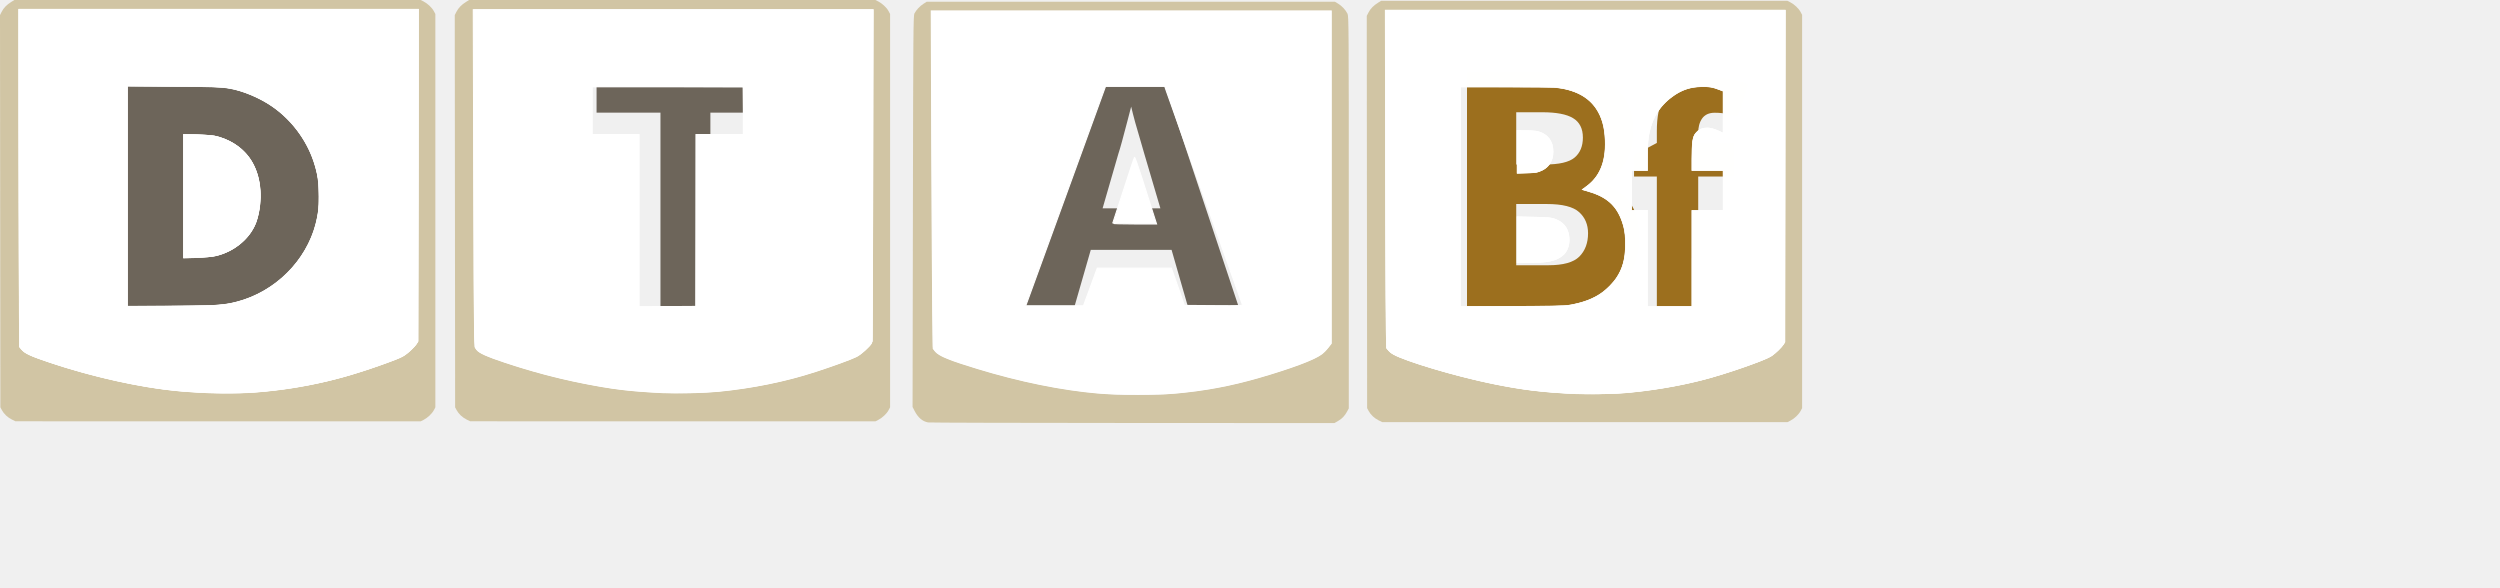
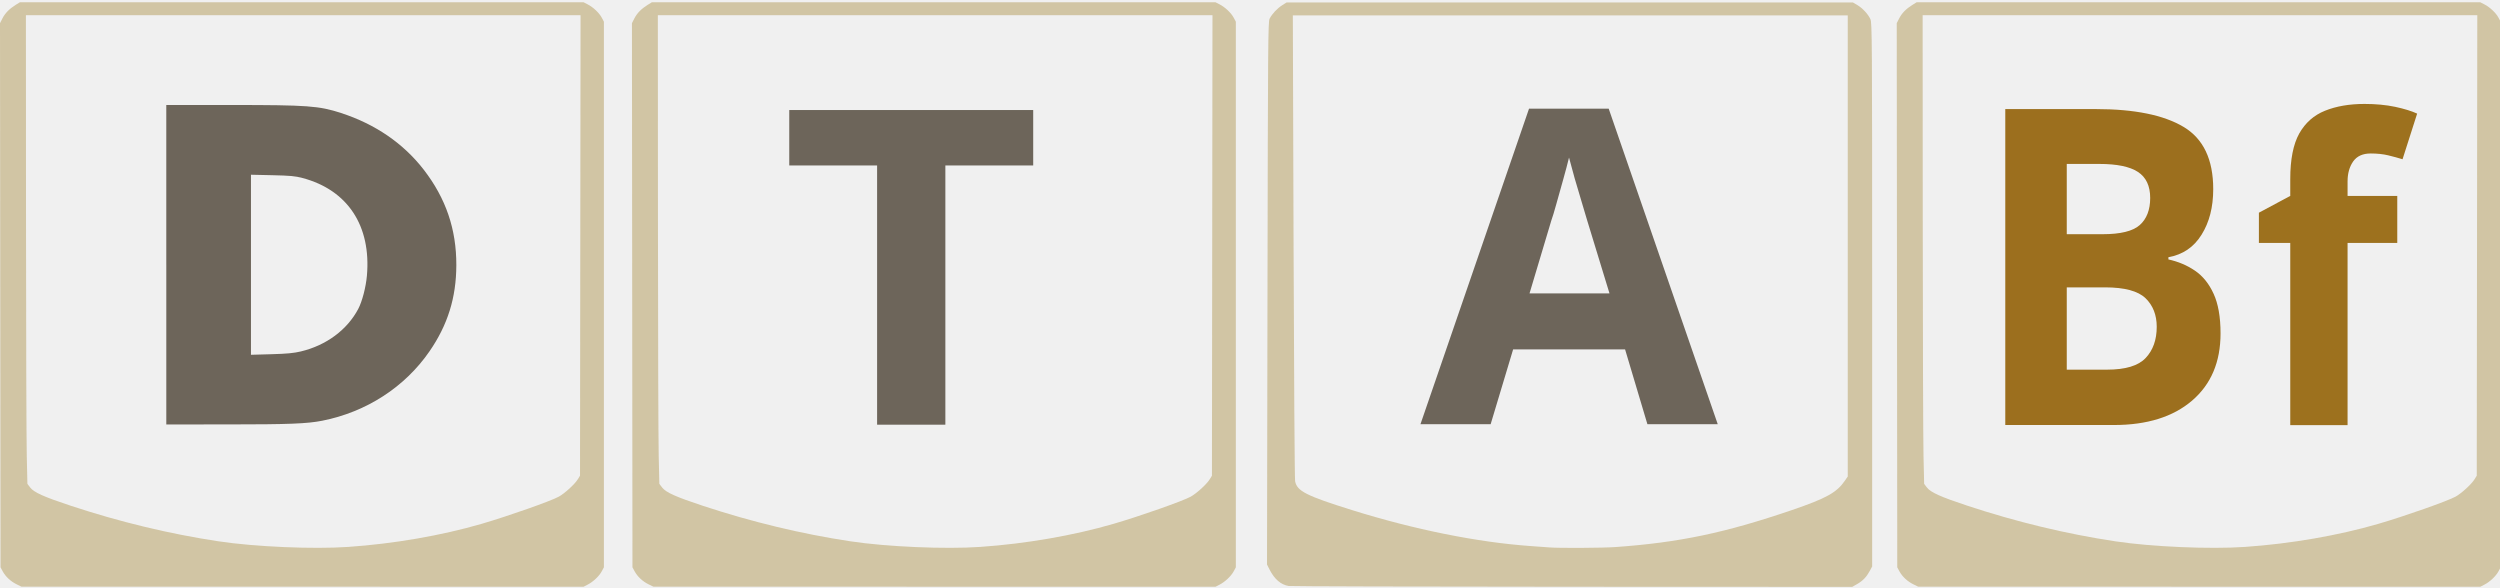
<svg xmlns="http://www.w3.org/2000/svg" version="1.1" width="240.625" height="56.567" id="svg3811">
  <defs id="defs3813" />
-   <path style="fill:#d1c5a4;fill-opacity:1" id="path3862" d="M 1.151,40.385 C 0.741,40.184 0.385,39.851 0.186,39.483 L 0.036,39.206 0.018,20.328 0,1.45 0.168,1.122 C 0.355,0.755 0.654,0.45 1.089,0.181 L 1.381,0 20.936,0 40.492,0 40.769,0.141 c 0.385,0.196 0.805,0.592 0.984,0.925 l 0.15,0.281 0,18.93 0,18.93 -0.15,0.281 c -0.178,0.333 -0.599,0.729 -0.984,0.925 l -0.277,0.141 -19.502,-0.002 -19.502,-0.002 -0.336,-0.165 z m 23.031,-2.596 c 3.15,-0.218 6.449,-0.788 9.223,-1.596 1.846,-0.538 4.843,-1.593 5.378,-1.894 0.414,-0.233 1.093,-0.855 1.304,-1.194 l 0.158,-0.254 0.019,-15.976 0.019,-15.976 -19.242,0 -19.242,0 0.007,14.284 c 0.004,7.856 0.027,15.172 0.052,16.258 l 0.045,1.974 0.189,0.248 c 0.262,0.344 0.943,0.651 2.813,1.268 3.416,1.128 6.851,1.955 10.262,2.471 2.529,0.382 6.575,0.556 9.016,0.387 z" />
-   <path style="fill:#6d655a;fill-opacity:1" id="path3919" d="m 12.27,18.88 0,-10.57 4.162,5.695e-4 c 4.844,6.633e-4 5.553,0.055 6.96,0.53 2.179,0.736 3.965,2.009 5.259,3.748 1.412,1.898 2.084,3.944 2.077,6.326 -0.006,2.147 -0.546,3.945 -1.709,5.7 -1.567,2.364 -4.016,4.011 -6.819,4.589 -0.964,0.199 -2.101,0.245 -6.044,0.246 l -3.886,0.002 0,-10.57 z m 8.567,5.738 c 1.616,-0.402 2.945,-1.427 3.651,-2.814 0.25,-0.491 0.488,-1.441 0.551,-2.2 0.277,-3.301 -1.223,-5.665 -4.098,-6.463 -0.458,-0.127 -0.788,-0.159 -1.917,-0.185 l -1.364,-0.032 0,5.958 0,5.958 1.295,-0.038 c 0.99,-0.029 1.434,-0.072 1.883,-0.184 z" />
-   <path style="fill:#d1c5a4;fill-opacity:1" id="path3872" d="M 89.336,40.66 C 88.795,40.571 88.35,40.188 88.013,39.522 l -0.178,-0.352 0.032,-18.827 C 87.897,2.86 87.907,1.501 88.016,1.293 88.19,0.958 88.541,0.583 88.886,0.364 l 0.307,-0.195 19.646,0 19.646,0 0.301,0.177 c 0.363,0.213 0.746,0.624 0.913,0.979 0.116,0.247 0.122,1.211 0.122,19.121 l 0,18.86 -0.152,0.284 c -0.232,0.434 -0.488,0.705 -0.876,0.928 l -0.353,0.203 -19.413,-0.008 c -10.677,-0.004 -19.539,-0.029 -19.692,-0.054 z m 22.663,-2.7 c 4.428,-0.314 7.619,-0.983 12.263,-2.569 2.38,-0.813 3.103,-1.213 3.666,-2.031 l 0.203,-0.295 0,-15.998 0,-15.998 -19.252,0 -19.252,0 0.05,16.011 c 0.028,8.806 0.076,16.145 0.106,16.309 0.129,0.687 0.772,1.013 3.942,2.004 4.332,1.354 8.703,2.234 12.401,2.498 0.57,0.041 1.161,0.083 1.313,0.095 0.696,0.053 3.689,0.037 4.56,-0.025 z" />
-   <text xml:space="preserve" style="font-style:normal;font-variant:normal;font-weight:bold;font-stretch:normal;font-size:31.717px;line-height:125%;font-family:Aharoni;-inkscape-font-specification:'Aharoni, Bold';text-align:start;letter-spacing:0px;word-spacing:0px;writing-mode:lr-tb;text-anchor:start;fill:#6d655a;fill-opacity:1;stroke:none;stroke-width:1px;stroke-linecap:butt;stroke-linejoin:miter;stroke-opacity:1" x="56.686" y="29.516" id="text4184" transform="scale(1.001586,0.9984165)">
-     <tspan id="tspan4186" x="56.686" y="29.516">T</tspan>
+   <path style="fill:#d1c5a4;fill-opacity:1" id="path3862" d="m 1.597,56.239 c -0.569,-0.279 -1.063,-0.74 -1.339,-1.251 L 0.051,54.604 0.025,28.417 0,2.23 l 0.232,-0.455 c 0.26,-0.509 0.674,-0.932 1.278,-1.306 l 0.405,-0.251 h 27.127 27.127 l 0.384,0.196 c 0.534,0.272 1.117,0.821 1.364,1.283 l 0.209,0.39 v 26.258 26.258 l -0.209,0.39 c -0.247,0.462 -0.831,1.011 -1.364,1.283 l -0.384,0.196 -27.053,-0.003 -27.053,-0.003 -0.466,-0.228 z m 31.947,-3.601 c 4.37,-0.302 8.946,-1.094 12.794,-2.214 2.561,-0.746 6.718,-2.21 7.46,-2.628 0.575,-0.324 1.517,-1.186 1.809,-1.656 l 0.219,-0.352 0.026,-22.161 0.026,-22.161 H 29.186 2.494 l 0.01,19.814 c 0.005,10.897 0.038,21.046 0.072,22.552 l 0.062,2.739 0.262,0.344 c 0.364,0.477 1.308,0.903 3.902,1.76 4.738,1.565 9.503,2.712 14.235,3.427 3.507,0.53 9.121,0.771 12.506,0.537 z" />
+   <path style="fill:#6d655a;fill-opacity:1;stroke-width:1.069" id="path3919" d="M 16.005,25.479 V 10.105 l 6.295,8.29e-4 c 7.326,9.64e-4 8.398,0.08 10.527,0.771 3.295,1.071 5.997,2.923 7.954,5.451 2.136,2.76 3.152,5.736 3.141,9.201 -0.01,3.122 -0.825,5.737 -2.585,8.29 -2.37,3.438 -6.073,5.834 -10.313,6.674 -1.458,0.289 -3.177,0.356 -9.141,0.358 l -5.877,0.002 V 25.479 Z m 12.956,8.346 c 2.444,-0.585 4.454,-2.075 5.521,-4.093 0.377,-0.714 0.737,-2.096 0.834,-3.2 0.418,-4.801 -1.849,-8.24 -6.198,-9.399 -0.692,-0.185 -1.191,-0.231 -2.899,-0.269 l -2.064,-0.046 v 8.665 8.665 l 1.959,-0.055 c 1.497,-0.042 2.168,-0.105 2.847,-0.267 z" />
+   <path style="fill:#d1c5a4;fill-opacity:1" id="path3872" d="m 124.032,56.401 c -0.749,-0.123 -1.367,-0.655 -1.835,-1.577 l -0.247,-0.488 0.045,-26.116 c 0.042,-24.252 0.056,-26.138 0.206,-26.426 0.242,-0.465 0.729,-0.984 1.207,-1.288 l 0.426,-0.271 h 27.253 27.253 l 0.418,0.245 c 0.503,0.295 1.035,0.865 1.267,1.358 0.161,0.343 0.17,1.679 0.17,26.524 v 26.162 l -0.211,0.394 c -0.322,0.603 -0.677,0.979 -1.216,1.287 l -0.49,0.281 -26.929,-0.011 c -14.811,-0.006 -27.103,-0.04 -27.316,-0.075 z m 31.437,-3.746 c 6.142,-0.436 10.568,-1.363 17.01,-3.563 3.302,-1.128 4.304,-1.683 5.085,-2.818 l 0.282,-0.41 V 23.673 1.481 h -26.705 -26.705 l 0.07,22.209 c 0.038,12.215 0.105,22.396 0.148,22.623 0.179,0.952 1.07,1.405 5.468,2.78 6.009,1.878 12.072,3.099 17.202,3.465 0.791,0.056 1.61,0.116 1.821,0.132 0.965,0.074 5.117,0.051 6.325,-0.035 z" />
+   <text xml:space="preserve" style="font-style:normal;font-variant:normal;font-weight:bold;font-stretch:normal;font-size:11.724px;line-height:0%;font-family:Aharoni;-inkscape-font-specification:'Aharoni, Bold';text-align:start;letter-spacing:0px;word-spacing:0px;writing-mode:lr-tb;text-anchor:start;fill:#6d655a;fill-opacity:1;stroke:none;stroke-width:0.977px;stroke-linecap:butt;stroke-linejoin:miter;stroke-opacity:1" x="74.113" y="41.42" id="text4184" transform="scale(1.013258,0.9869157)">
+     <tspan id="tspan4186" x="74.113" y="41.42" style="font-size:42.984px;line-height:1.25;stroke-width:0.977px">T</tspan>
  </text>
-   <path style="fill:#ffffff;fill-opacity:1;stroke:#ffffff;stroke-width:0.135;stroke-opacity:1" d="m 62.679,37.774 c -2.889,-0.238 -4.646,-0.483 -7.023,-0.977 -2.969,-0.617 -7.754,-2.019 -9.025,-2.645 -1.01,-0.498 -0.934,0.052 -1.008,-7.254 -0.036,-3.506 -0.065,-10.776 -0.065,-16.155 l -8.1e-5,-9.78 19.225,0 19.225,0 -0.031,16.044 -0.031,16.044 -0.482,0.489 c -0.665,0.675 -1.483,1.076 -3.68,1.802 -4.513,1.492 -7.826,2.176 -11.598,2.395 -1.578,0.091 -4.599,0.111 -5.507,0.036 z m 4.341,-16.519 0,-8.292 2.294,0 2.294,0 -0.026,-2.317 -0.026,-2.317 -7.292,-0.025 -7.292,-0.025 0,2.342 0,2.342 2.244,0 2.244,0 0,8.292 0,8.292 2.78,0 2.78,0 0,-8.292 z" id="path4192" />
-   <path style="fill:#d1c5a4;fill-opacity:1" id="path3862-8" d="m 44.92,40.385 c -0.41,-0.201 -0.766,-0.534 -0.965,-0.902 l -0.149,-0.276 -0.018,-18.878 -0.018,-18.878 0.168,-0.328 c 0.188,-0.367 0.486,-0.672 0.921,-0.941 L 45.149,0 64.705,0 84.26,0 84.537,0.141 c 0.385,0.196 0.805,0.592 0.984,0.925 l 0.15,0.281 0,18.93 0,18.93 -0.15,0.281 c -0.178,0.333 -0.599,0.729 -0.984,0.925 l -0.277,0.141 -19.502,-0.002 -19.502,-0.002 -0.336,-0.165 z m 23.031,-2.596 c 3.15,-0.218 6.449,-0.788 9.223,-1.596 1.846,-0.538 4.843,-1.593 5.378,-1.894 0.414,-0.233 1.093,-0.855 1.304,-1.194 l 0.158,-0.254 0.019,-15.976 0.019,-15.976 -19.242,0 -19.242,0 0.007,14.284 c 0.004,7.856 0.027,15.172 0.052,16.258 l 0.045,1.974 0.189,0.248 c 0.262,0.344 0.943,0.651 2.813,1.268 3.416,1.128 6.851,1.955 10.262,2.471 2.529,0.382 6.575,0.556 9.016,0.387 z" />
-   <path style="fill:#ffffff;fill-opacity:1;stroke:#ffffff;stroke-width:0.095;stroke-opacity:1" d="m 63.811,37.796 c -3.2,-0.163 -4.83,-0.359 -7.686,-0.925 -2.571,-0.509 -4.973,-1.15 -7.584,-2.023 -1.674,-0.56 -2.384,-0.88 -2.649,-1.194 -0.166,-0.197 -0.175,-0.256 -0.215,-1.361 -0.023,-0.635 -0.061,-7.951 -0.085,-16.257 l -0.044,-15.102 19.249,0 19.249,0 -0.042,15.961 c -0.034,12.828 -0.059,15.995 -0.13,16.137 -0.147,0.292 -1.036,1.081 -1.456,1.293 -0.485,0.244 -2.258,0.894 -3.865,1.416 -2.902,0.942 -6.093,1.596 -9.415,1.927 -1.016,0.101 -4.307,0.182 -5.326,0.13 z m 3.179,-16.572 0.017,-8.264 2.268,0 2.268,0 0,-2.302 0,-2.302 -7.285,0 -7.285,0 0,2.302 0,2.302 2.268,0 2.268,0 0,8.282 0,8.282 2.732,-0.018 2.732,-0.018 0.017,-8.264 z" id="path4211" />
-   <text xml:space="preserve" style="font-style:normal;font-weight:normal;font-size:30.746px;line-height:125%;font-family:sans-serif;letter-spacing:0px;word-spacing:0px;fill:#6d655a;fill-opacity:1;stroke:none;stroke-width:1px;stroke-linecap:butt;stroke-linejoin:miter;stroke-opacity:1" x="101.376" y="28.616" id="text4213" transform="scale(0.9722378,1.028555)">
-     <tspan id="tspan4215" x="101.376" y="28.616" style="font-style:normal;font-variant:normal;font-weight:bold;font-stretch:normal;font-size:30.746px;line-height:125%;font-family:Aharoni;-inkscape-font-specification:'Aharoni, Bold';text-align:start;writing-mode:lr-tb;text-anchor:start;fill:#6d655a;fill-opacity:1">A</tspan>
+   <path style="fill:#d1c5a4;fill-opacity:1" id="path3862-8" d="m 62.42,56.239 c -0.569,-0.279 -1.063,-0.74 -1.339,-1.251 l -0.207,-0.383 -0.025,-26.187 -0.025,-26.187 0.232,-0.455 c 0.26,-0.509 0.674,-0.932 1.278,-1.306 l 0.405,-0.251 h 27.127 27.127 l 0.384,0.196 c 0.534,0.272 1.117,0.821 1.364,1.283 l 0.209,0.39 v 26.258 26.258 l -0.209,0.39 c -0.247,0.462 -0.831,1.011 -1.364,1.283 l -0.384,0.196 -27.053,-0.003 -27.053,-0.003 -0.466,-0.228 z m 31.947,-3.601 c 4.37,-0.302 8.946,-1.094 12.794,-2.214 2.561,-0.746 6.718,-2.21 7.46,-2.628 0.575,-0.324 1.517,-1.186 1.809,-1.656 l 0.219,-0.352 0.026,-22.161 0.026,-22.161 H 90.01 63.318 l 0.01,19.814 c 0.005,10.897 0.038,21.046 0.072,22.552 l 0.062,2.739 0.262,0.344 c 0.364,0.477 1.308,0.903 3.902,1.76 4.738,1.565 9.503,2.712 14.235,3.427 3.507,0.53 9.121,0.771 12.506,0.537 z" />
+   <text xml:space="preserve" style="font-style:normal;font-weight:normal;font-size:11.793px;line-height:0%;font-family:sans-serif;letter-spacing:0px;word-spacing:0px;fill:#6d655a;fill-opacity:1;stroke:none;stroke-width:0.983px;stroke-linecap:butt;stroke-linejoin:miter;stroke-opacity:1" x="138.192" y="40.394" id="text4213" transform="scale(0.9893482,1.010766)">
+     <tspan id="tspan4215" x="138.192" y="40.394" style="font-style:normal;font-variant:normal;font-weight:bold;font-stretch:normal;font-size:41.912px;line-height:125%;font-family:Aharoni;-inkscape-font-specification:'Aharoni, Bold';text-align:start;writing-mode:lr-tb;text-anchor:start;fill:#6d655a;fill-opacity:1;stroke-width:0.983px">A</tspan>
  </text>
-   <path style="fill:#ffffff;fill-opacity:1;stroke:#ffffff;stroke-width:0.109;stroke-opacity:1" d="m 105.656,37.824 c -3.541,-0.319 -7.447,-1.115 -11.511,-2.344 -2.734,-0.827 -3.695,-1.218 -4.084,-1.662 l -0.232,-0.265 -0.048,-3.497 c -0.026,-1.923 -0.069,-9.235 -0.096,-16.249 l -0.048,-12.752 19.245,0 19.245,0 0,15.998 0,15.998 -0.312,0.395 c -0.172,0.217 -0.431,0.485 -0.576,0.596 -0.72,0.549 -2.984,1.401 -6.115,2.3 -2.699,0.775 -5.133,1.23 -7.976,1.491 -1.646,0.151 -5.773,0.146 -7.49,-0.009 z m -0.706,-10.199 0.667,-1.813 3.561,-6.31e-4 3.561,-6.31e-4 0.125,0.335 c 0.069,0.184 0.351,0.991 0.628,1.794 l 0.503,1.459 2.817,0.021 c 2.663,0.02 2.814,0.013 2.763,-0.118 -0.085,-0.22 -7.14,-20.034 -7.313,-20.539 l -0.155,-0.453 -2.851,4.686e-4 -2.851,4.685e-4 -3.702,10.19 c -2.036,5.604 -3.766,10.358 -3.843,10.564 l -0.141,0.374 2.782,0 2.782,0 0.667,-1.813 z" id="path4217" />
-   <path style="fill:#ffffff;fill-opacity:1;stroke:#ffffff;stroke-width:0.109;stroke-opacity:1" d="m 107.1,21.495 c 0.019,-0.033 0.486,-1.461 1.037,-3.173 0.551,-1.713 1.028,-3.142 1.06,-3.175 0.032,-0.033 0.348,0.854 0.703,1.971 0.355,1.117 0.819,2.573 1.03,3.234 l 0.384,1.202 -2.125,0 c -1.169,0 -2.109,-0.027 -2.09,-0.059 z" id="path4219" />
-   <path style="fill:#d1c5a4;fill-opacity:1" id="path3862-8-1" d="m 132.7,40.463 c -0.41,-0.201 -0.766,-0.534 -0.965,-0.902 l -0.149,-0.276 -0.018,-18.878 -0.018,-18.878 0.168,-0.328 c 0.188,-0.367 0.486,-0.672 0.921,-0.941 l 0.292,-0.181 19.555,0 19.555,0 0.277,0.141 c 0.385,0.196 0.805,0.592 0.984,0.925 l 0.15,0.281 0,18.93 0,18.93 -0.15,0.281 c -0.178,0.333 -0.599,0.729 -0.984,0.925 l -0.277,0.141 -19.502,-0.002 -19.502,-0.002 -0.336,-0.165 z m 23.031,-2.596 c 3.15,-0.218 6.449,-0.788 9.223,-1.596 1.846,-0.538 4.843,-1.593 5.378,-1.894 0.414,-0.233 1.093,-0.855 1.304,-1.194 l 0.158,-0.254 0.019,-15.976 0.019,-15.976 -19.242,0 -19.242,0 0.007,14.284 c 0.003,7.856 0.027,15.172 0.052,16.258 l 0.045,1.974 0.189,0.248 c 0.262,0.344 0.943,0.651 2.813,1.268 3.416,1.128 6.851,1.955 10.262,2.471 2.529,0.382 6.575,0.556 9.016,0.387 z" />
-   <text xml:space="preserve" style="font-style:normal;font-weight:normal;font-size:31.501px;line-height:125%;font-family:sans-serif;letter-spacing:0px;word-spacing:0px;fill:#976711;fill-opacity:0.941;stroke:none;stroke-width:1px;stroke-linecap:butt;stroke-linejoin:miter;stroke-opacity:1" x="139.187" y="29.319" id="text4246" transform="scale(0.994248,1.005785)">
-     <tspan id="tspan4248" x="139.187" y="29.319" style="font-style:normal;font-variant:normal;font-weight:bold;font-stretch:normal;font-size:31.501px;line-height:125%;font-family:Aharoni;-inkscape-font-specification:'Aharoni, Bold';text-align:start;writing-mode:lr-tb;text-anchor:start;fill:#976711;fill-opacity:0.941">B</tspan>
+   <path style="fill:#d1c5a4;fill-opacity:1;stroke-width:1" id="path3862-8-1" d="m 184.157,56.239 c -0.569,-0.279 -1.063,-0.74 -1.339,-1.251 l -0.207,-0.383 -0.025,-26.187 -0.025,-26.187 0.232,-0.455 c 0.26,-0.509 0.674,-0.932 1.278,-1.306 l 0.405,-0.251 h 27.127 27.127 l 0.384,0.196 c 0.534,0.272 1.117,0.821 1.364,1.283 l 0.209,0.39 V 28.346 54.604 l -0.209,0.39 c -0.247,0.462 -0.831,1.011 -1.364,1.283 l -0.384,0.196 -27.053,-0.003 -27.053,-0.003 -0.466,-0.228 z M 216.105,52.638 c 4.37,-0.302 8.946,-1.094 12.794,-2.214 2.561,-0.746 6.718,-2.21 7.46,-2.628 0.575,-0.324 1.517,-1.186 1.809,-1.656 l 0.219,-0.352 0.026,-22.161 0.026,-22.161 h -26.692 -26.692 l 0.01,19.814 c 0.005,10.897 0.038,21.046 0.072,22.552 l 0.062,2.739 0.262,0.344 c 0.364,0.477 1.308,0.903 3.902,1.76 4.738,1.565 9.503,2.712 14.235,3.427 3.507,0.53 9.121,0.771 12.506,0.537 z" />
+   <text xml:space="preserve" style="font-style:normal;font-weight:normal;font-size:11.216px;line-height:0%;font-family:sans-serif;letter-spacing:0px;word-spacing:0px;fill:#976711;fill-opacity:0.941;stroke:none;stroke-width:0.935px;stroke-linecap:butt;stroke-linejoin:miter;stroke-opacity:1" x="197.628" y="39.221" id="text4246" transform="scale(0.9588049,1.042965)">
+     <tspan id="tspan4248" x="197.628" y="39.221" style="font-style:normal;font-variant:normal;font-weight:bold;font-stretch:normal;font-size:40.842px;line-height:125%;font-family:Aharoni;-inkscape-font-specification:'Aharoni, Bold';text-align:start;writing-mode:lr-tb;text-anchor:start;fill:#976711;fill-opacity:0.941;stroke-width:0.935px">B</tspan>
  </text>
-   <text xml:space="preserve" style="font-style:normal;font-weight:normal;font-size:27.727px;line-height:125%;font-family:sans-serif;letter-spacing:0px;word-spacing:0px;fill:#976711;fill-opacity:0.941;stroke:none;stroke-width:1px;stroke-linecap:butt;stroke-linejoin:miter;stroke-opacity:1" x="162.972" y="28.374" id="text4250" transform="scale(0.9618212,1.039694)">
-     <tspan id="tspan4252" x="162.972" y="28.374" style="font-style:normal;font-variant:normal;font-weight:bold;font-stretch:normal;font-size:27.727px;line-height:125%;font-family:Aharoni;-inkscape-font-specification:'Aharoni, Bold';text-align:start;writing-mode:lr-tb;text-anchor:start;fill:#976711;fill-opacity:0.941">f</tspan>
+   <text xml:space="preserve" style="font-style:normal;font-weight:normal;font-size:12.064px;line-height:0%;font-family:sans-serif;letter-spacing:0px;word-spacing:0px;fill:#986911;fill-opacity:0.94;stroke:none;stroke-width:1.005px;stroke-linecap:butt;stroke-linejoin:miter;stroke-opacity:1" x="226.478" y="39.149" id="text4250" transform="scale(0.9567022,1.045257)">
+     <tspan id="tspan4252" x="226.478" y="39.149" style="font-style:normal;font-variant:normal;font-weight:bold;font-stretch:normal;font-size:38.668px;line-height:125%;font-family:Aharoni;-inkscape-font-specification:'Aharoni, Bold';text-align:start;writing-mode:lr-tb;text-anchor:start;fill:#986911;fill-opacity:0.94;stroke-width:1.005px">f</tspan>
  </text>
-   <path style="fill:#ffffff;fill-opacity:0.941;stroke:#ffffff;stroke-width:0.059;stroke-opacity:1" d="m 151.619,37.88 c -3.001,-0.113 -5.416,-0.416 -8.409,-1.056 -3.443,-0.737 -7.965,-2.095 -9.072,-2.725 -0.303,-0.172 -0.385,-0.241 -0.55,-0.458 l -0.125,-0.165 -0.029,-1.273 c -0.016,-0.7 -0.044,-8.012 -0.061,-16.249 l -0.031,-14.976 19.24,0 19.24,0 -0.024,15.97 -0.024,15.97 -0.108,0.19 c -0.146,0.257 -0.812,0.909 -1.154,1.131 -0.334,0.216 -0.944,0.468 -2.3,0.951 -3.071,1.093 -5.238,1.667 -8.075,2.139 -3.03,0.505 -5.494,0.664 -8.519,0.551 z m -0.764,-8.466 c 1.369,-0.206 2.384,-0.567 3.287,-1.171 0.439,-0.293 1.174,-1.032 1.449,-1.454 0.599,-0.92 0.84,-1.763 0.878,-3.067 0.034,-1.165 -0.103,-1.954 -0.498,-2.855 -0.573,-1.309 -1.557,-2.057 -3.33,-2.531 l -0.352,-0.094 0.233,-0.155 c 1.424,-0.945 2.07,-2.403 2.001,-4.512 -0.024,-0.74 -0.104,-1.292 -0.261,-1.815 -0.582,-1.939 -1.951,-2.998 -4.31,-3.331 -0.455,-0.064 -0.995,-0.072 -4.949,-0.073 l -4.439,-0.001 -0.011,10.582 -0.011,10.582 4.915,-0.016 c 4.376,-0.014 4.968,-0.024 5.398,-0.088 l 0,-1e-6 z m 12.01,-4.53 0,-4.629 1.501,0 1.501,0 0,-1.924 0,-1.924 -1.501,0 -1.501,0 0.001,-1.173 c 0.002,-1.656 0.068,-2.078 0.383,-2.435 0.233,-0.265 0.468,-0.395 0.822,-0.455 0.398,-0.068 0.823,0.019 1.355,0.278 0.217,0.106 0.405,0.192 0.418,0.192 0.013,0 0.023,-0.91 0.023,-2.023 l 0,-2.023 -0.345,-0.136 C 164.864,8.372 164.597,8.321 163.9,8.32 c -1.156,-0.001 -2.072,0.303 -3.004,0.999 -1.177,0.878 -1.873,1.993 -2.17,3.474 -0.139,0.695 -0.174,1.183 -0.174,2.429 l 0,1.185 -0.761,0 -0.761,0 0,1.924 0,1.924 0.761,0 0.761,0 0,4.629 0,4.629 2.156,0 2.156,0 0,-4.629 z" id="path4254" />
-   <path style="fill:#ffffff;fill-opacity:0.941;stroke:#ffffff;stroke-width:0.059;stroke-opacity:1" d="m 146.038,14.611 0,-2.061 0.835,0.021 c 0.916,0.024 1.17,0.064 1.56,0.247 0.588,0.277 0.952,0.795 1.024,1.454 0.127,1.176 -0.402,1.984 -1.494,2.285 -0.178,0.049 -0.502,0.076 -1.089,0.092 l -0.835,0.022 0,-2.061 z" id="path4256" />
-   <path style="fill:#ffffff;fill-opacity:0.941;stroke:#ffffff;stroke-width:0.059;stroke-opacity:1" d="m 146.038,23.083 0,-2.203 1.469,0.022 c 1.637,0.024 1.873,0.054 2.409,0.305 0.721,0.338 1.108,0.995 1.11,1.883 0.002,1.063 -0.625,1.77 -1.797,2.025 -0.564,0.123 -1.198,0.171 -2.251,0.171 l -0.941,3.6e-5 0,-2.203 z" id="path4258" />
-   <path style="fill:#ffffff;fill-opacity:0.941;stroke:#ffffff;stroke-width:0.059;stroke-opacity:1" d="M 19.969,37.797 C 17.088,37.681 15.042,37.433 12.19,36.853 9.482,36.303 6.576,35.508 4.115,34.644 2.802,34.183 2.323,33.936 2.055,33.584 L 1.886,33.363 1.851,27.369 C 1.831,24.073 1.814,16.767 1.813,11.134 l -0.002,-10.242 19.226,0 19.226,0 -0.017,15.97 -0.017,15.97 -0.1,0.172 c -0.27,0.462 -1.018,1.121 -1.56,1.375 -0.705,0.33 -3.084,1.166 -4.735,1.665 -2.688,0.812 -5.564,1.359 -8.667,1.649 -1.565,0.146 -3.299,0.181 -5.2,0.104 z m -0.19,-8.367 c 1.688,-0.058 2.311,-0.141 3.34,-0.444 2.401,-0.707 4.515,-2.266 5.907,-4.355 0.948,-1.422 1.497,-2.941 1.663,-4.602 0.066,-0.658 0.029,-2.264 -0.066,-2.86 C 30.159,14.25 28.388,11.582 25.856,9.987 24.762,9.298 23.268,8.695 22.184,8.506 21.239,8.341 20.76,8.324 16.449,8.303 l -4.196,-0.021 0,10.595 0,10.595 3.181,-7.92e-4 c 1.75,-4.4e-4 3.704,-0.019 4.344,-0.041 l 0,-10e-7 z" id="path4260" />
-   <path style="fill:#ffffff;fill-opacity:0.941;stroke:#ffffff;stroke-width:0.059;stroke-opacity:1" d="m 17.665,18.882 0,-5.946 0.962,0.026 c 1.332,0.036 1.935,0.091 2.366,0.216 1.579,0.458 2.737,1.381 3.414,2.723 0.712,1.411 0.842,3.377 0.341,5.137 -0.489,1.716 -2.05,3.119 -3.976,3.574 -0.395,0.093 -1.107,0.153 -2.272,0.19 l -0.835,0.027 0,-5.946 z" id="path4262" />
-   <path style="fill:#ffffff;fill-opacity:0.941;stroke:#ffffff;stroke-width:0.059;stroke-opacity:1" d="M 20.032,37.815 C 18.404,37.729 17.939,37.699 17.178,37.629 13.52,37.29 8.885,36.261 4.749,34.869 2.902,34.248 2.391,34.008 2.047,33.6 L 1.874,33.395 1.851,30.154 C 1.839,28.372 1.824,21.059 1.82,13.903 l -0.009,-13.011 19.242,0 19.242,0 -0.032,15.991 -0.032,15.991 -0.144,0.217 c -0.182,0.274 -0.762,0.833 -1.109,1.069 -0.298,0.202 -0.555,0.316 -1.591,0.701 -4.674,1.739 -8.933,2.667 -13.486,2.937 -0.635,0.038 -3.246,0.048 -3.868,0.016 z m 0.528,-8.427 c 0.917,-0.055 1.506,-0.139 2.197,-0.317 3.709,-0.952 6.741,-3.949 7.655,-7.568 0.24,-0.952 0.29,-1.396 0.288,-2.579 -0.002,-1.489 -0.101,-2.17 -0.486,-3.345 -0.707,-2.157 -2.226,-4.156 -4.116,-5.417 -1.209,-0.807 -2.746,-1.441 -4.024,-1.66 -0.77,-0.132 -1.685,-0.163 -5.858,-0.194 l -3.963,-0.03 0,10.604 0,10.604 3.794,-0.028 c 2.087,-0.015 4.118,-0.047 4.513,-0.07 z" id="path4264" />
-   <path style="fill:#ffffff;fill-opacity:0.941;stroke:#ffffff;stroke-width:0.059;stroke-opacity:1" d="m 17.665,18.881 0,-5.94 0.476,9.37e-4 c 0.819,0.002 2.153,0.078 2.487,0.142 1.305,0.251 2.611,1.065 3.346,2.086 0.992,1.379 1.321,3.291 0.915,5.317 -0.15,0.75 -0.352,1.262 -0.71,1.805 -0.81,1.23 -2.237,2.147 -3.7,2.381 -0.415,0.066 -1.737,0.148 -2.403,0.148 l -0.412,2.17e-4 0,-5.94 z" id="path4266" />
-   <path style="fill:#ffffff;fill-opacity:0.941;stroke:#ffffff;stroke-width:0.059;stroke-opacity:1" d="m 151.726,37.901 c -3.198,-0.146 -5.126,-0.376 -7.948,-0.948 -3.562,-0.721 -8.411,-2.153 -9.667,-2.855 -0.143,-0.08 -0.346,-0.241 -0.451,-0.357 l -0.19,-0.212 -0.024,-0.391 c -0.046,-0.743 -0.068,-5.093 -0.095,-18.602 l -0.027,-13.56 19.253,0 19.253,0 -0.014,15.97 -0.014,15.97 -0.152,0.233 c -0.193,0.295 -0.74,0.828 -1.104,1.077 -0.687,0.469 -4.463,1.779 -6.875,2.386 -2.326,0.584 -4.755,0.983 -7.377,1.211 -0.697,0.061 -3.788,0.113 -4.566,0.077 z m -4.08,-8.428 c 3.268,-0.035 3.309,-0.038 4.254,-0.277 1.285,-0.326 2.189,-0.816 2.998,-1.625 1.175,-1.175 1.621,-2.453 1.549,-4.44 -0.028,-0.769 -0.107,-1.219 -0.326,-1.839 -0.544,-1.543 -1.529,-2.397 -3.345,-2.9 -0.264,-0.073 -0.485,-0.137 -0.491,-0.142 -0.006,-0.005 0.127,-0.102 0.295,-0.217 1.373,-0.936 1.999,-2.409 1.921,-4.52 -0.048,-1.299 -0.308,-2.227 -0.852,-3.045 -0.781,-1.174 -2.126,-1.873 -3.946,-2.05 -0.225,-0.022 -2.373,-0.04 -4.774,-0.041 l -4.365,-0.001 0,10.569 0,10.569 2.019,-0.004 c 1.11,-0.002 3.388,-0.019 5.063,-0.037 l 0,0 z m 15.198,-4.588 0,-4.629 1.501,0 1.501,0 0,-1.924 0,-1.924 -1.501,0 -1.501,0 0.001,-1.025 c 0.002,-1.635 0.077,-2.176 0.349,-2.533 0.478,-0.627 1.251,-0.704 2.259,-0.227 l 0.392,0.186 0,-2.021 0,-2.021 -0.394,-0.151 c -0.628,-0.241 -0.995,-0.298 -1.739,-0.272 -1.011,0.035 -1.743,0.267 -2.555,0.807 -1.29,0.86 -2.101,2.074 -2.414,3.616 -0.139,0.682 -0.169,1.117 -0.17,2.404 l -3.4e-4,1.237 -0.761,0 -0.761,0 0,1.924 0,1.924 0.761,0 0.761,0 0,4.629 0,4.629 2.135,0 2.135,0 0,-4.629 z" id="path4268" />
-   <path style="fill:#ffffff;fill-opacity:0.941;stroke:#ffffff;stroke-width:0.059;stroke-opacity:1" d="m 146.019,14.611 0,-2.062 0.898,0.023 c 0.613,0.016 0.971,0.044 1.125,0.088 0.942,0.267 1.443,0.942 1.443,1.944 0,0.951 -0.488,1.628 -1.385,1.919 -0.294,0.095 -0.417,0.109 -1.205,0.128 l -0.877,0.022 0,-2.062 z" id="path4270" />
-   <path style="fill:#ffffff;fill-opacity:0.941;stroke:#ffffff;stroke-width:0.059;stroke-opacity:1" d="m 146.019,23.076 0,-2.219 0.539,0.016 c 0.296,0.009 0.977,0.025 1.511,0.036 1.077,0.022 1.387,0.069 1.833,0.278 0.695,0.325 1.057,0.874 1.127,1.711 0.051,0.606 -0.158,1.246 -0.521,1.598 -0.218,0.212 -0.615,0.441 -0.935,0.54 -0.563,0.174 -0.99,0.218 -2.296,0.24 l -1.258,0.02 0,-2.219 z" id="path4272" />
</svg>
